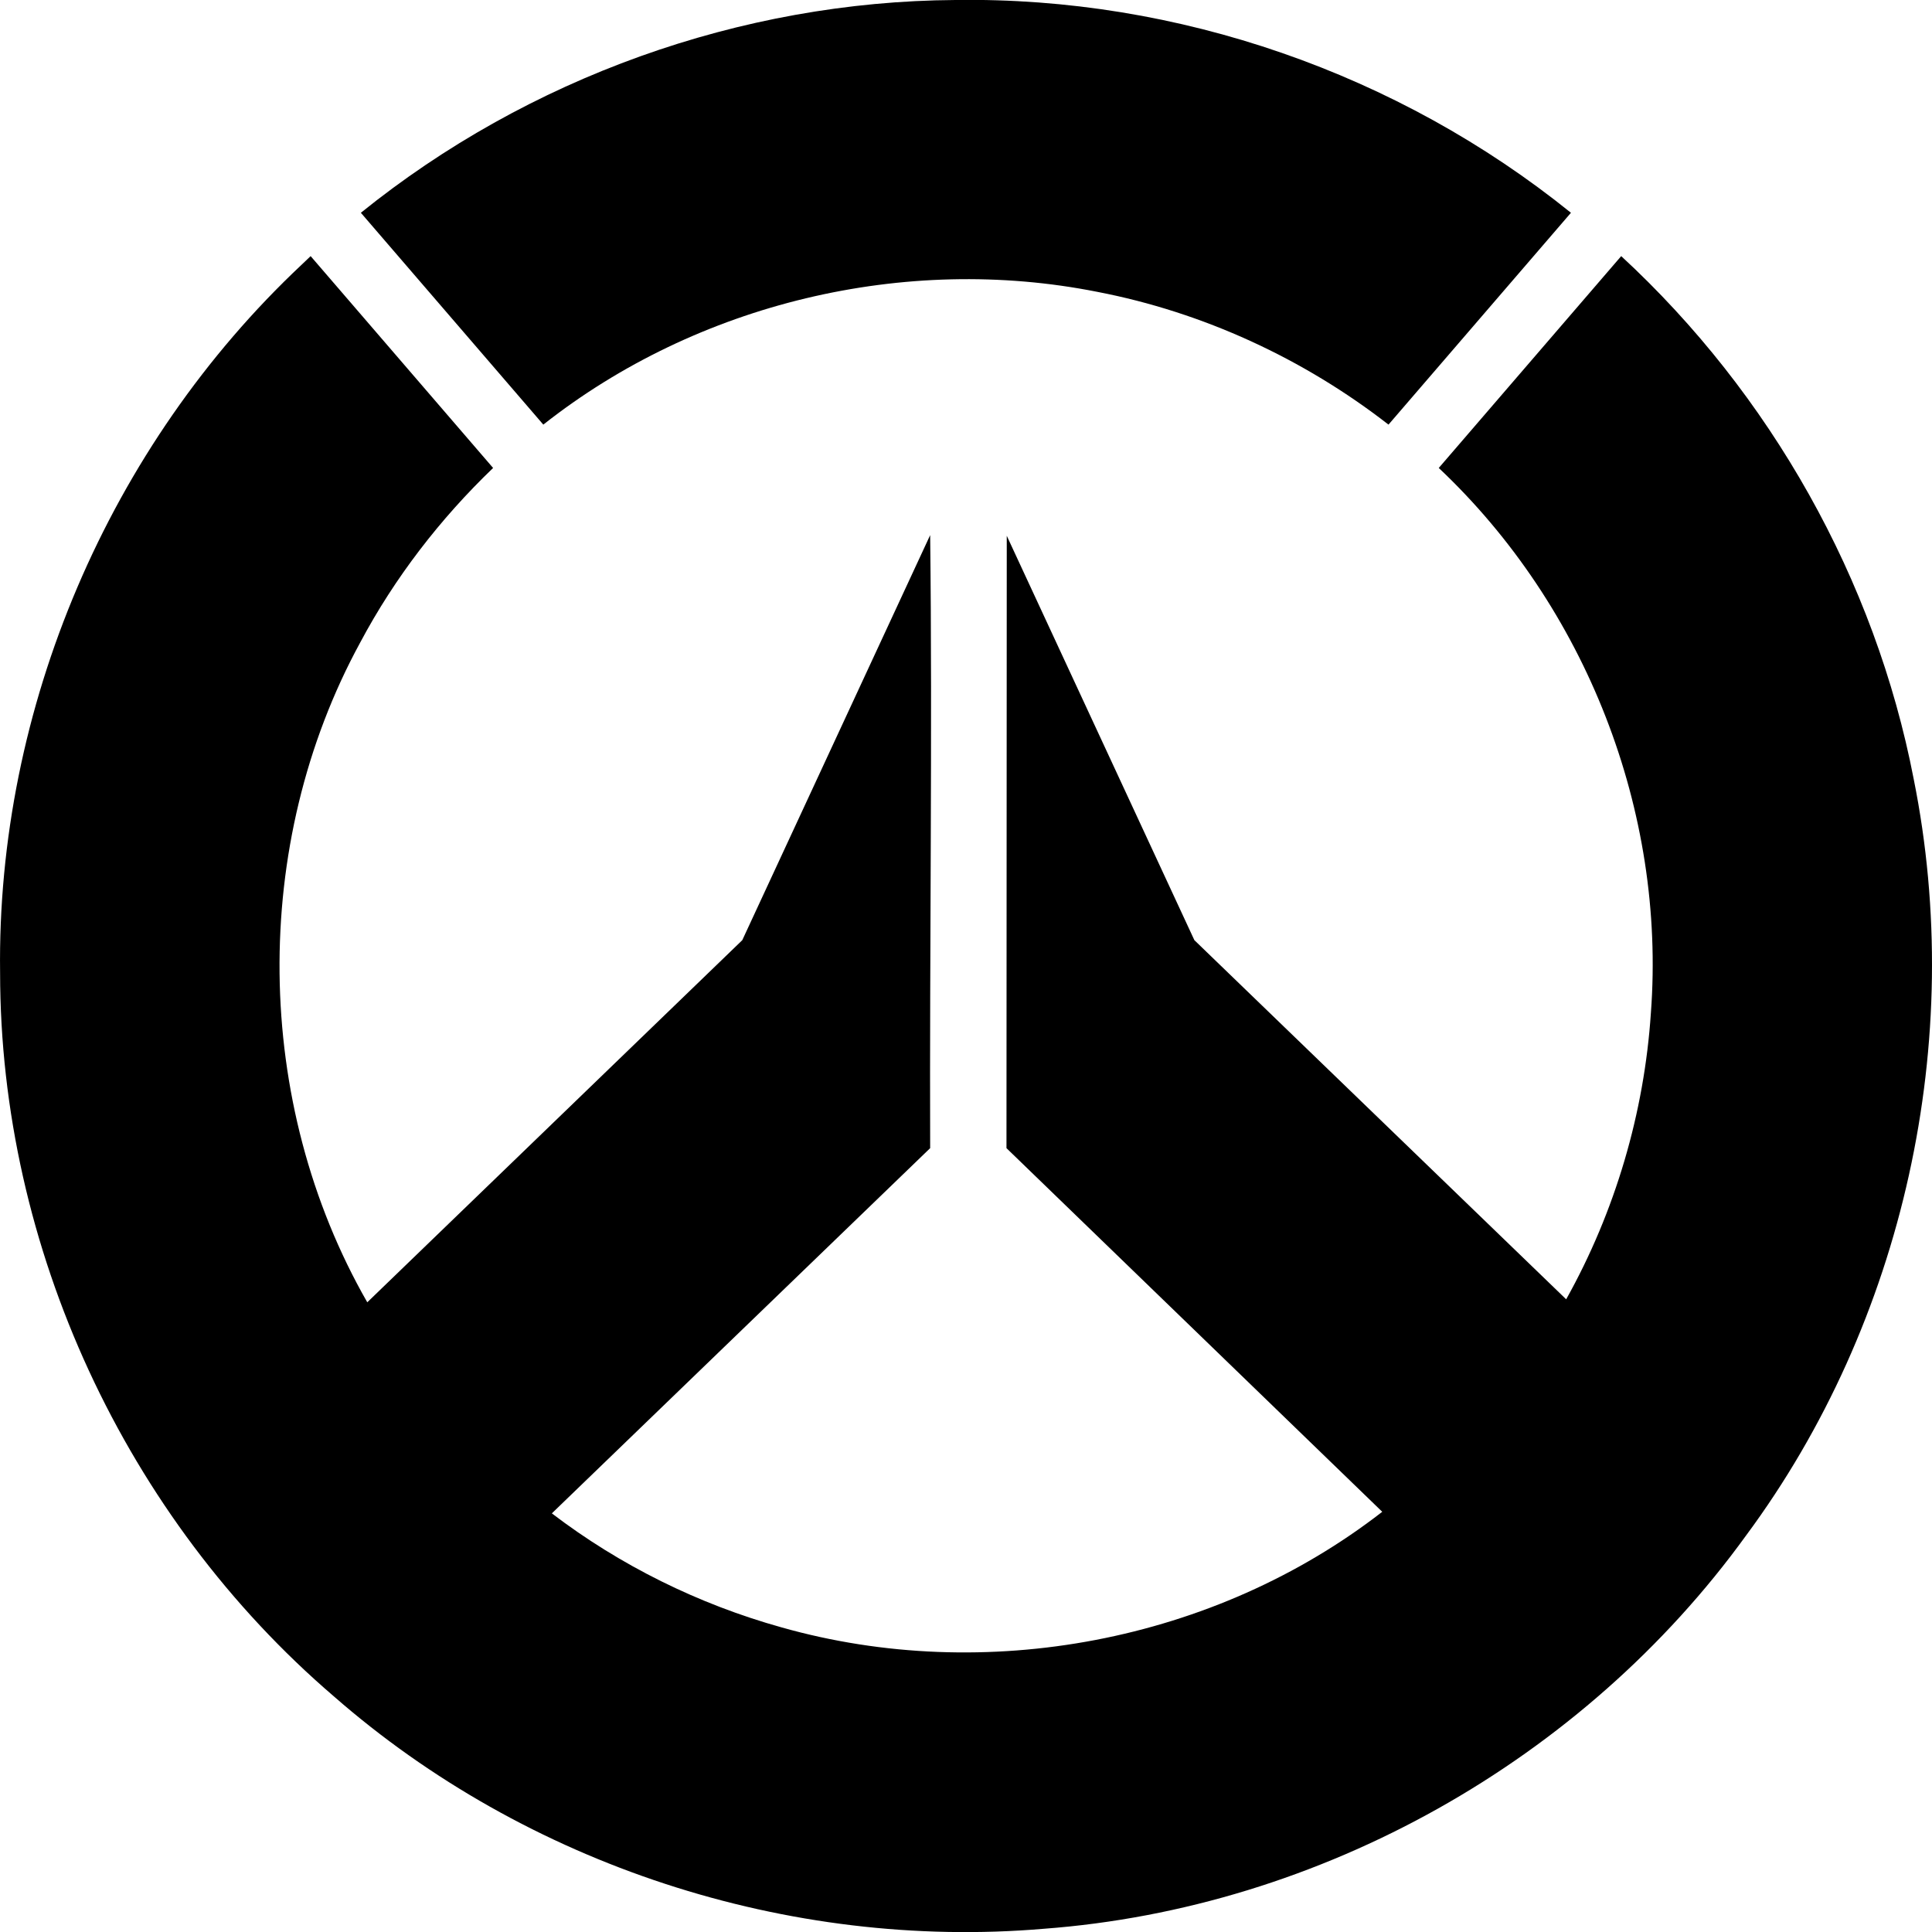
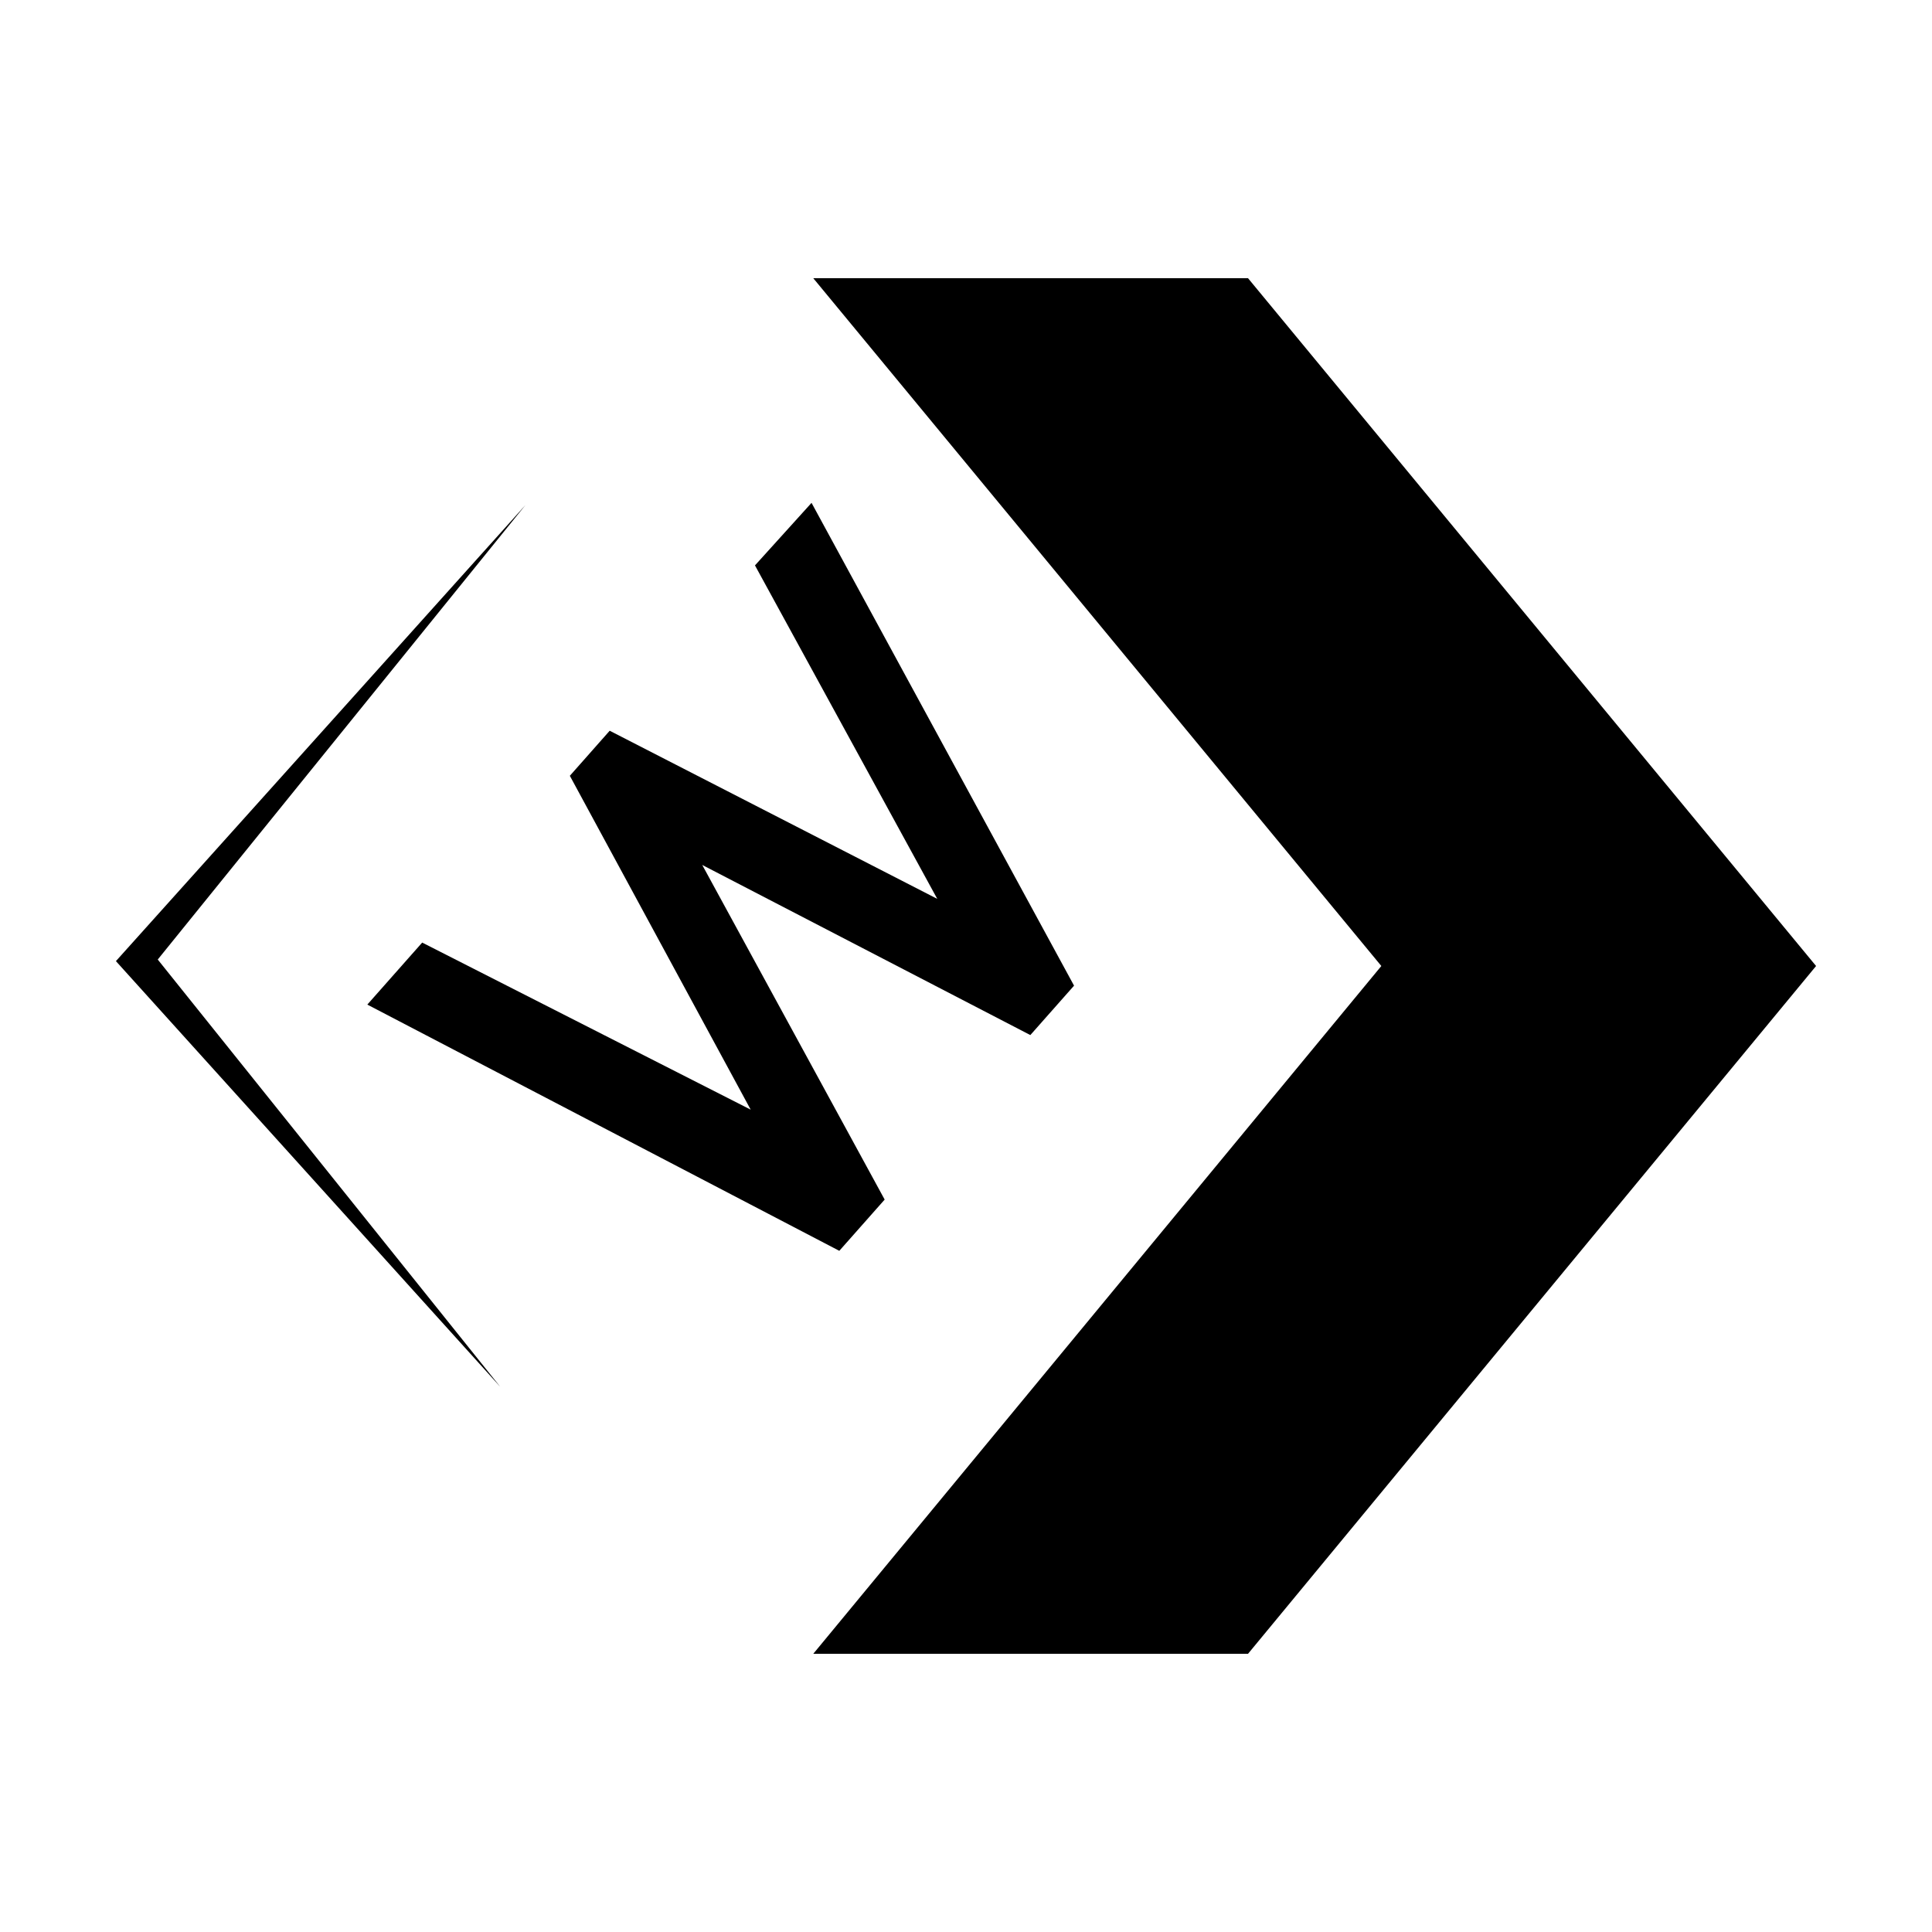
- <svg xmlns="http://www.w3.org/2000/svg" version="1.1" id="svg3960" x="0px" y="0px" width="600px" height="600px" viewBox="0 0 600 600" enable-background="new 0 0 600 600" xml:space="preserve">
-   <path id="path3961" fill="#000" d="M296.7,0c-66.77,0.43-132.77,24.23-184.63,66.08l56.66,65.79  c47.82-37.74,112.26-53.12,172.02-41.24c32.84,6.32,64.1,20.74,90.46,41.24l56.66-65.79C434.24,22.8,365.77-1.03,296.7,0z" />
-   <path id="path4052" fill="#000" d="M93.63,82.25c-59.7,56.09-94.71,137.63-93.6,219.87C0.06,387.49,39,471.35,103.68,526.82  c59.78,52.28,141.09,78.92,220.46,72.18c86.01-6.41,167.65-52.34,218.12-122.14c49.13-66.33,68.37-153.8,52.06-234.91  c-11.99-62.09-44.54-119.64-90.84-162.41l-56.66,65.79c45.65,43.04,70.58,106.56,65.88,169.22c-2.06,31.05-11.07,61.69-26.31,88.96  L370.92,291.97l-58.26-125.58l-0.09,190.18L429.27,469.5c-52,40.4-123.35,53.8-186.58,35.89c-25.74-7.18-50.12-19.23-71.31-35.4  l117.49-113.42c-0.21-61.83,0.72-128.58,0-190.38l-58.35,125.79L114.06,404.44c-35.53-62.02-36.38-142.21-2.18-204.93  c10.69-20.09,24.84-38.43,41.26-54.18L96.47,79.54C95.52,80.45,94.58,81.35,93.63,82.25z" />
+ <svg xmlns="http://www.w3.org/2000/svg" id="Layer_1" data-name="Layer 1" viewBox="0 0 400 400">
+   <polygon points="76.05 207.99 87.41 195.15 155.42 229.74 117.98 160.62 126.23 151.29 194.05 186.1 156.31 117.06 168.02 104.11 222.37 204.07 213.32 214.3 145.39 179.08 183.16 248.36 173.77 258.97 76.05 207.99" />
+   <polygon points="258.39 57.6 168.38 57.6 285.99 200 168.38 342.4 258.39 342.4 376 200 258.39 57.6" />
+   <polygon points="24 198.99 108.77 104.59 32.66 198.66 103.57 287.12 24 198.99" />
</svg>
